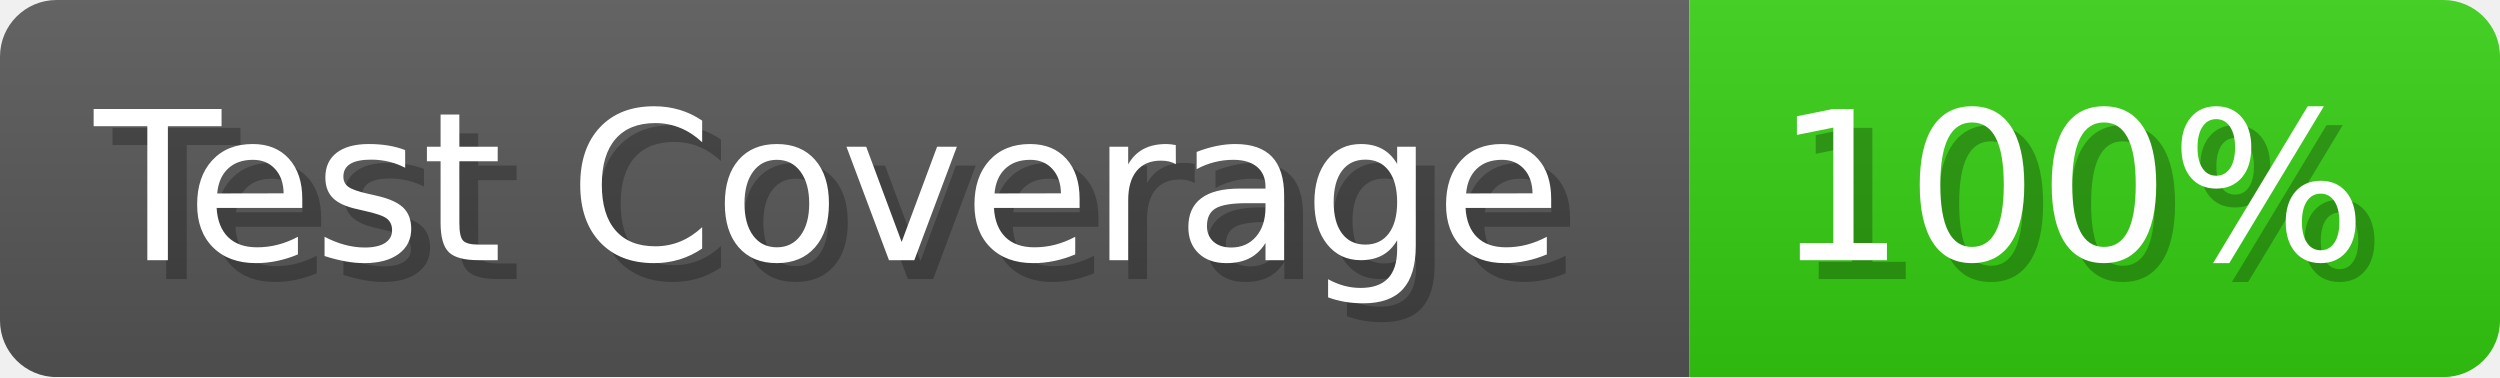
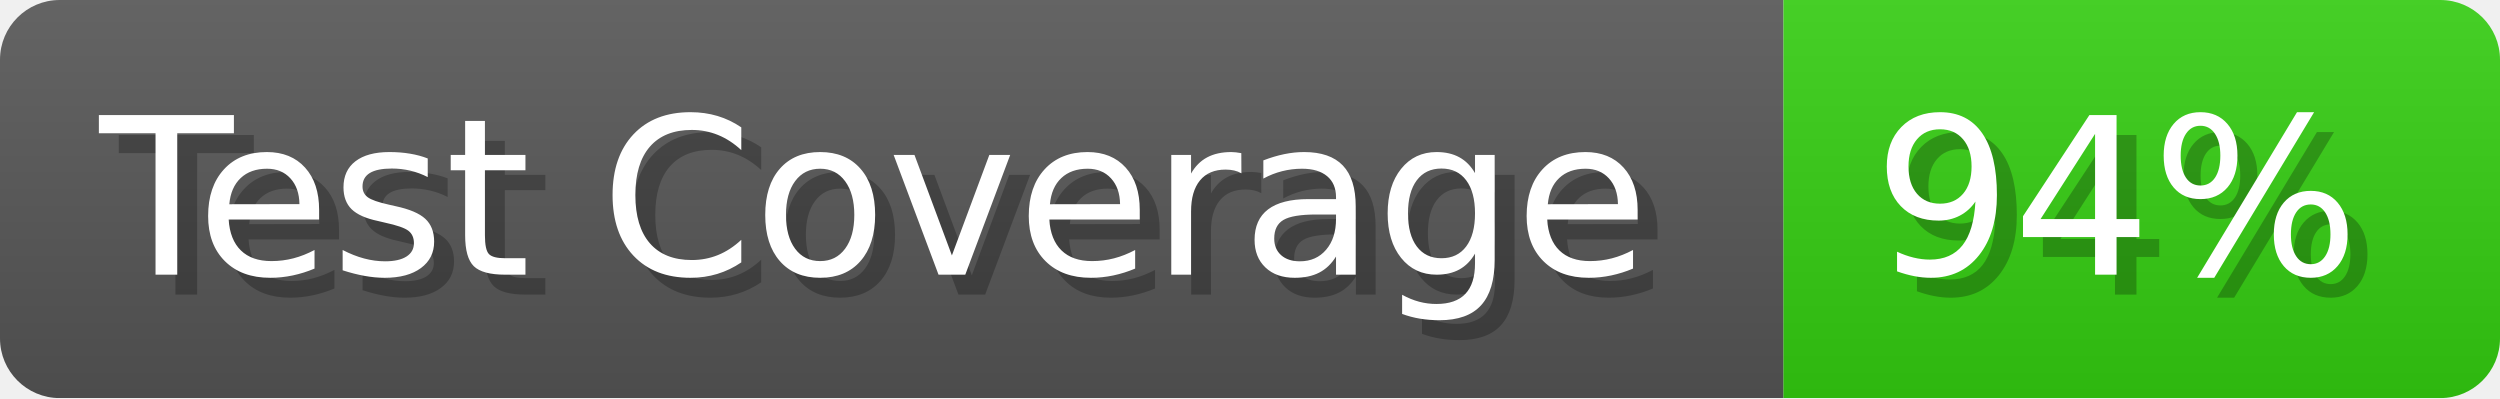
- <svg xmlns="http://www.w3.org/2000/svg" width="132.6" height="20" viewBox="0 0 1326 200" role="img" aria-label="Test Coverage: 100%">
+ <svg xmlns="http://www.w3.org/2000/svg" width="125.6" height="20" viewBox="0 0 1256 200" role="img" aria-label="Test Coverage: 94%">
  <linearGradient id="a" x2="0" y2="100%">
    <stop offset="0" stop-opacity=".1" stop-color="#EEE" />
    <stop offset="1" stop-opacity=".1" />
  </linearGradient>
  <mask id="m">
-     <rect width="1326" height="200" rx="30" fill="#FFF" />
+     <rect width="1256" height="200" rx="30" fill="#FFF" />
  </mask>
  <g mask="url(#m)">
    <rect width="896" height="200" fill="#555" />
-     <rect width="430" height="200" fill="#3C1" x="896" />
-     <rect width="1326" height="200" fill="url(#a)" />
+     <rect width="360" height="200" fill="#3C1" x="896" />
+     <rect width="1256" height="200" fill="url(#a)" />
  </g>
  <g aria-hidden="true" fill="#fff" text-anchor="start" font-family="Verdana,DejaVu Sans,sans-serif" font-size="110">
    <text x="60" y="148" textLength="796" fill="#000" opacity="0.25">Test Coverage</text>
    <text x="50" y="138" textLength="796">Test Coverage</text>
-     <text x="951" y="148" textLength="330" fill="#000" opacity="0.25">100%</text>
-     <text x="941" y="138" textLength="330">100%</text>
+     <text x="951" y="148" textLength="260" fill="#000" opacity="0.25">94%</text>
+     <text x="941" y="138" textLength="260">94%</text>
  </g>
</svg>
